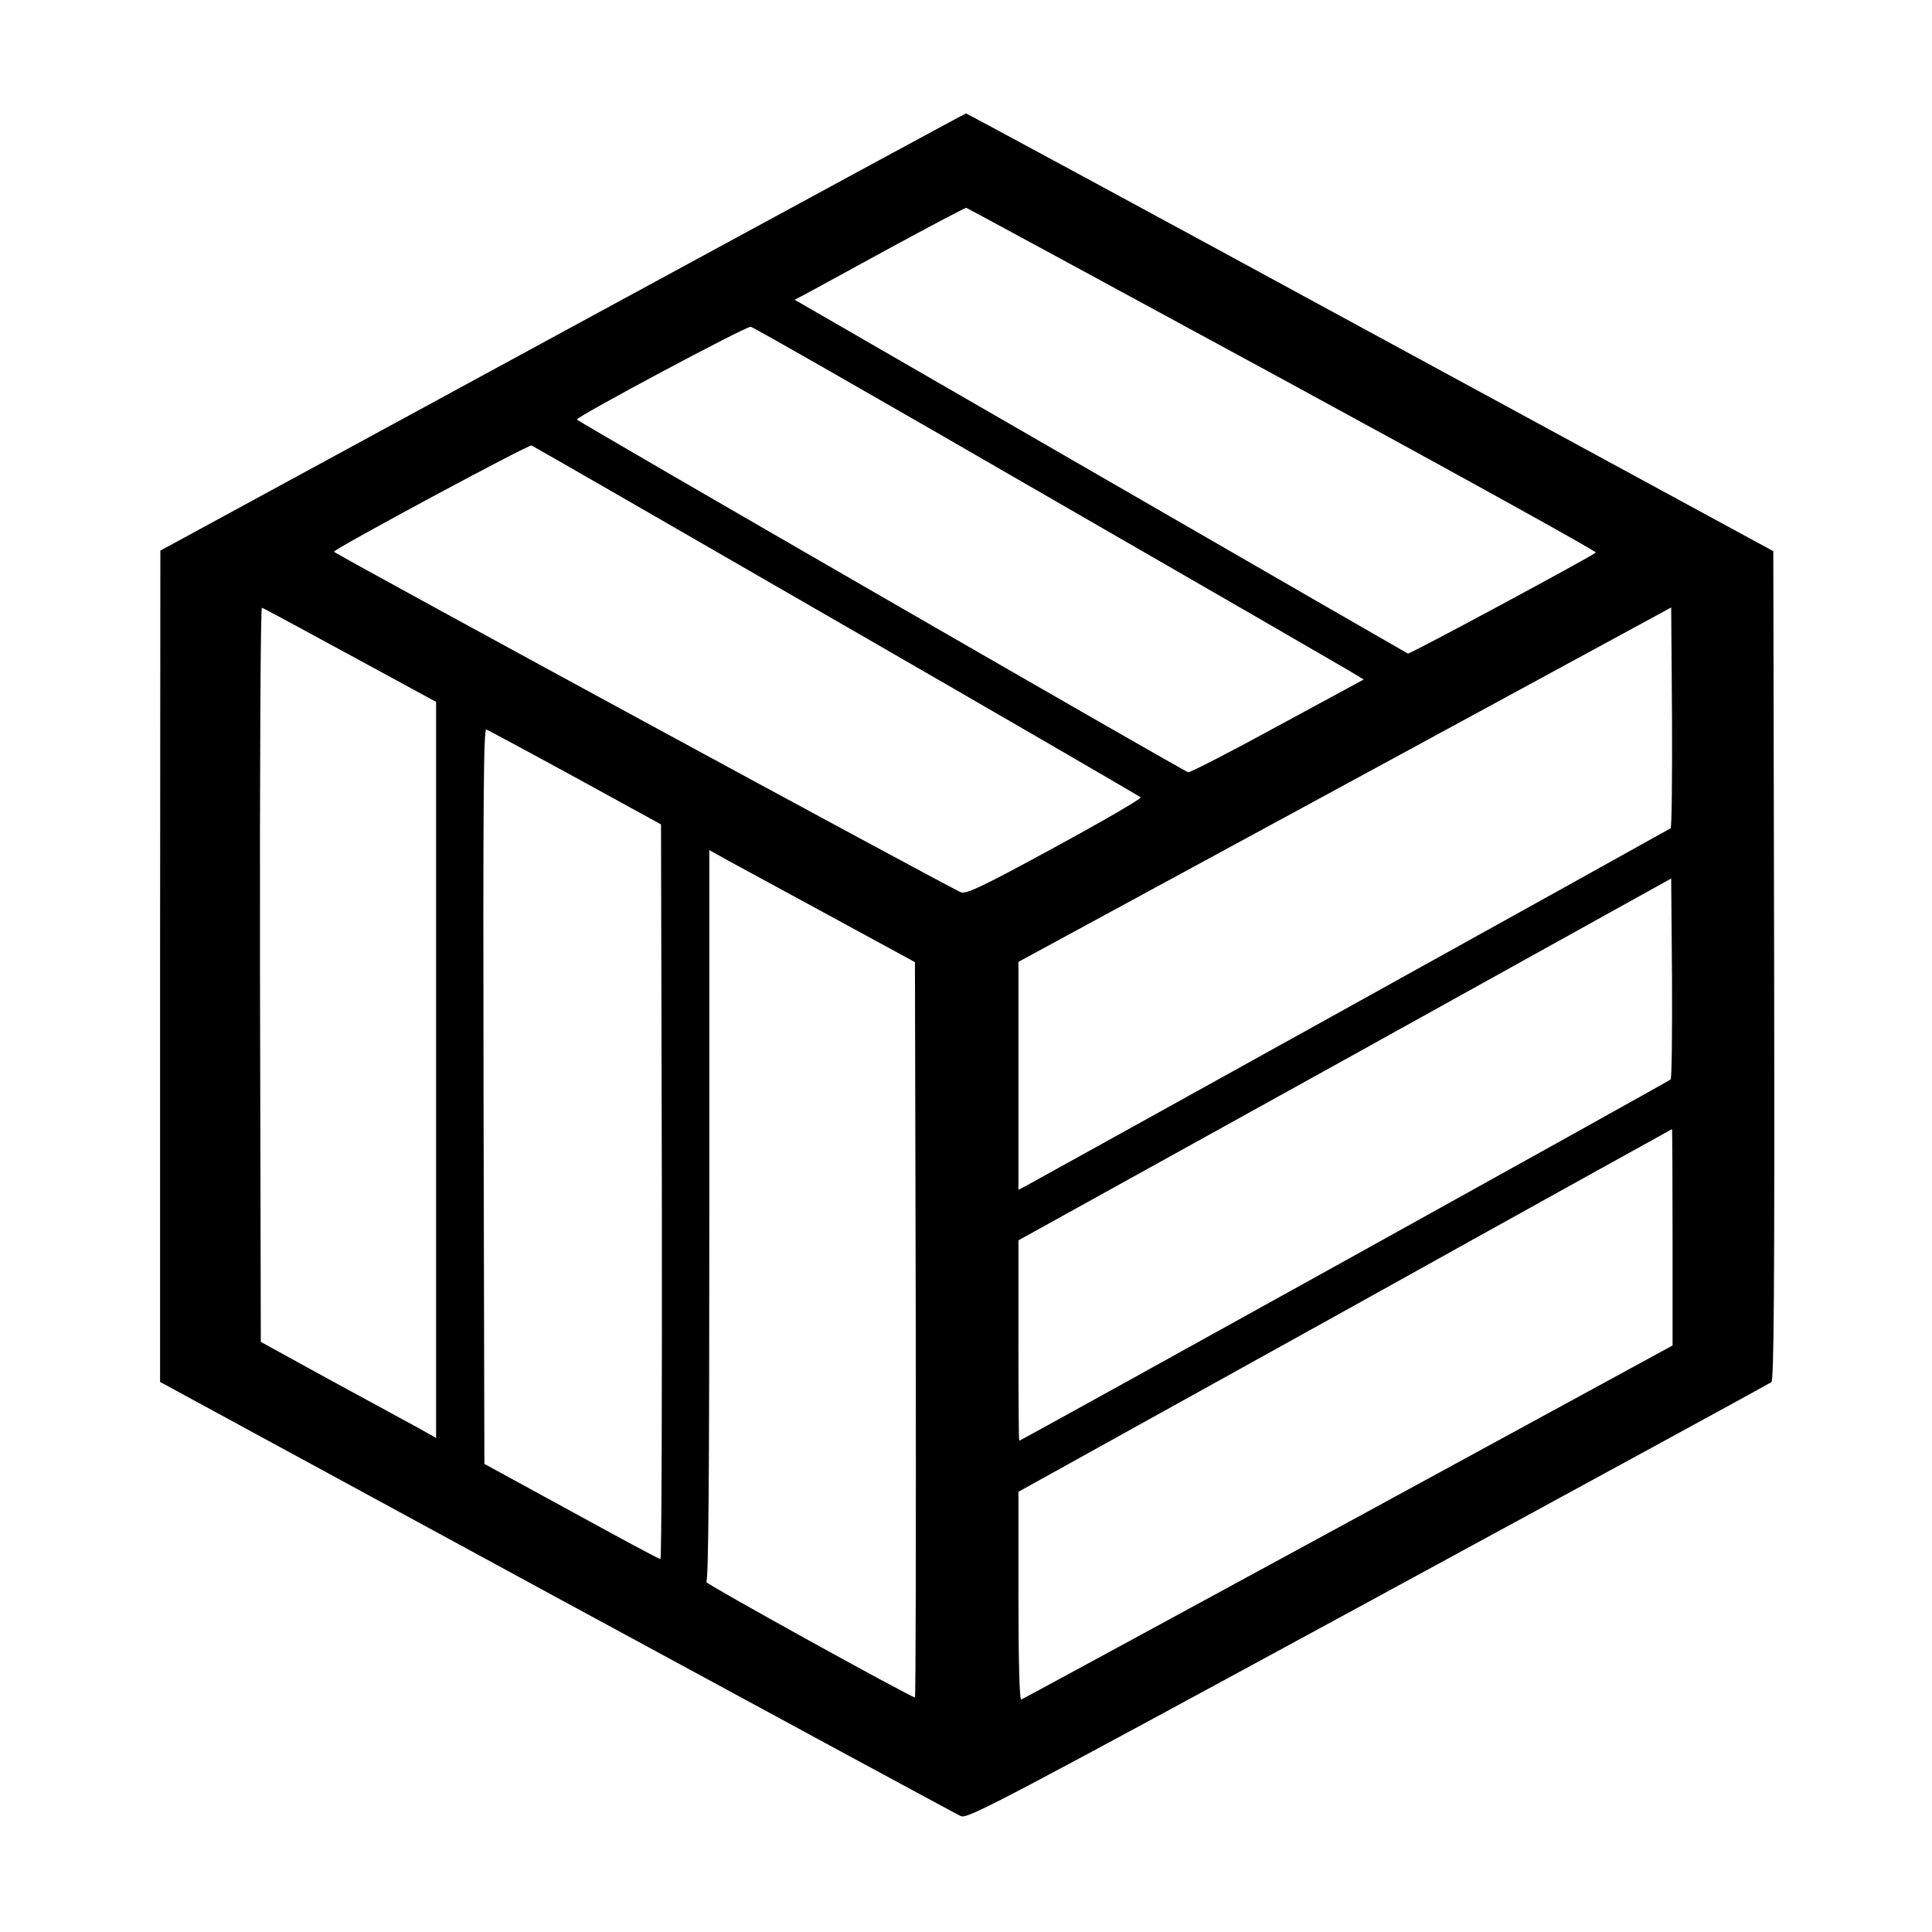
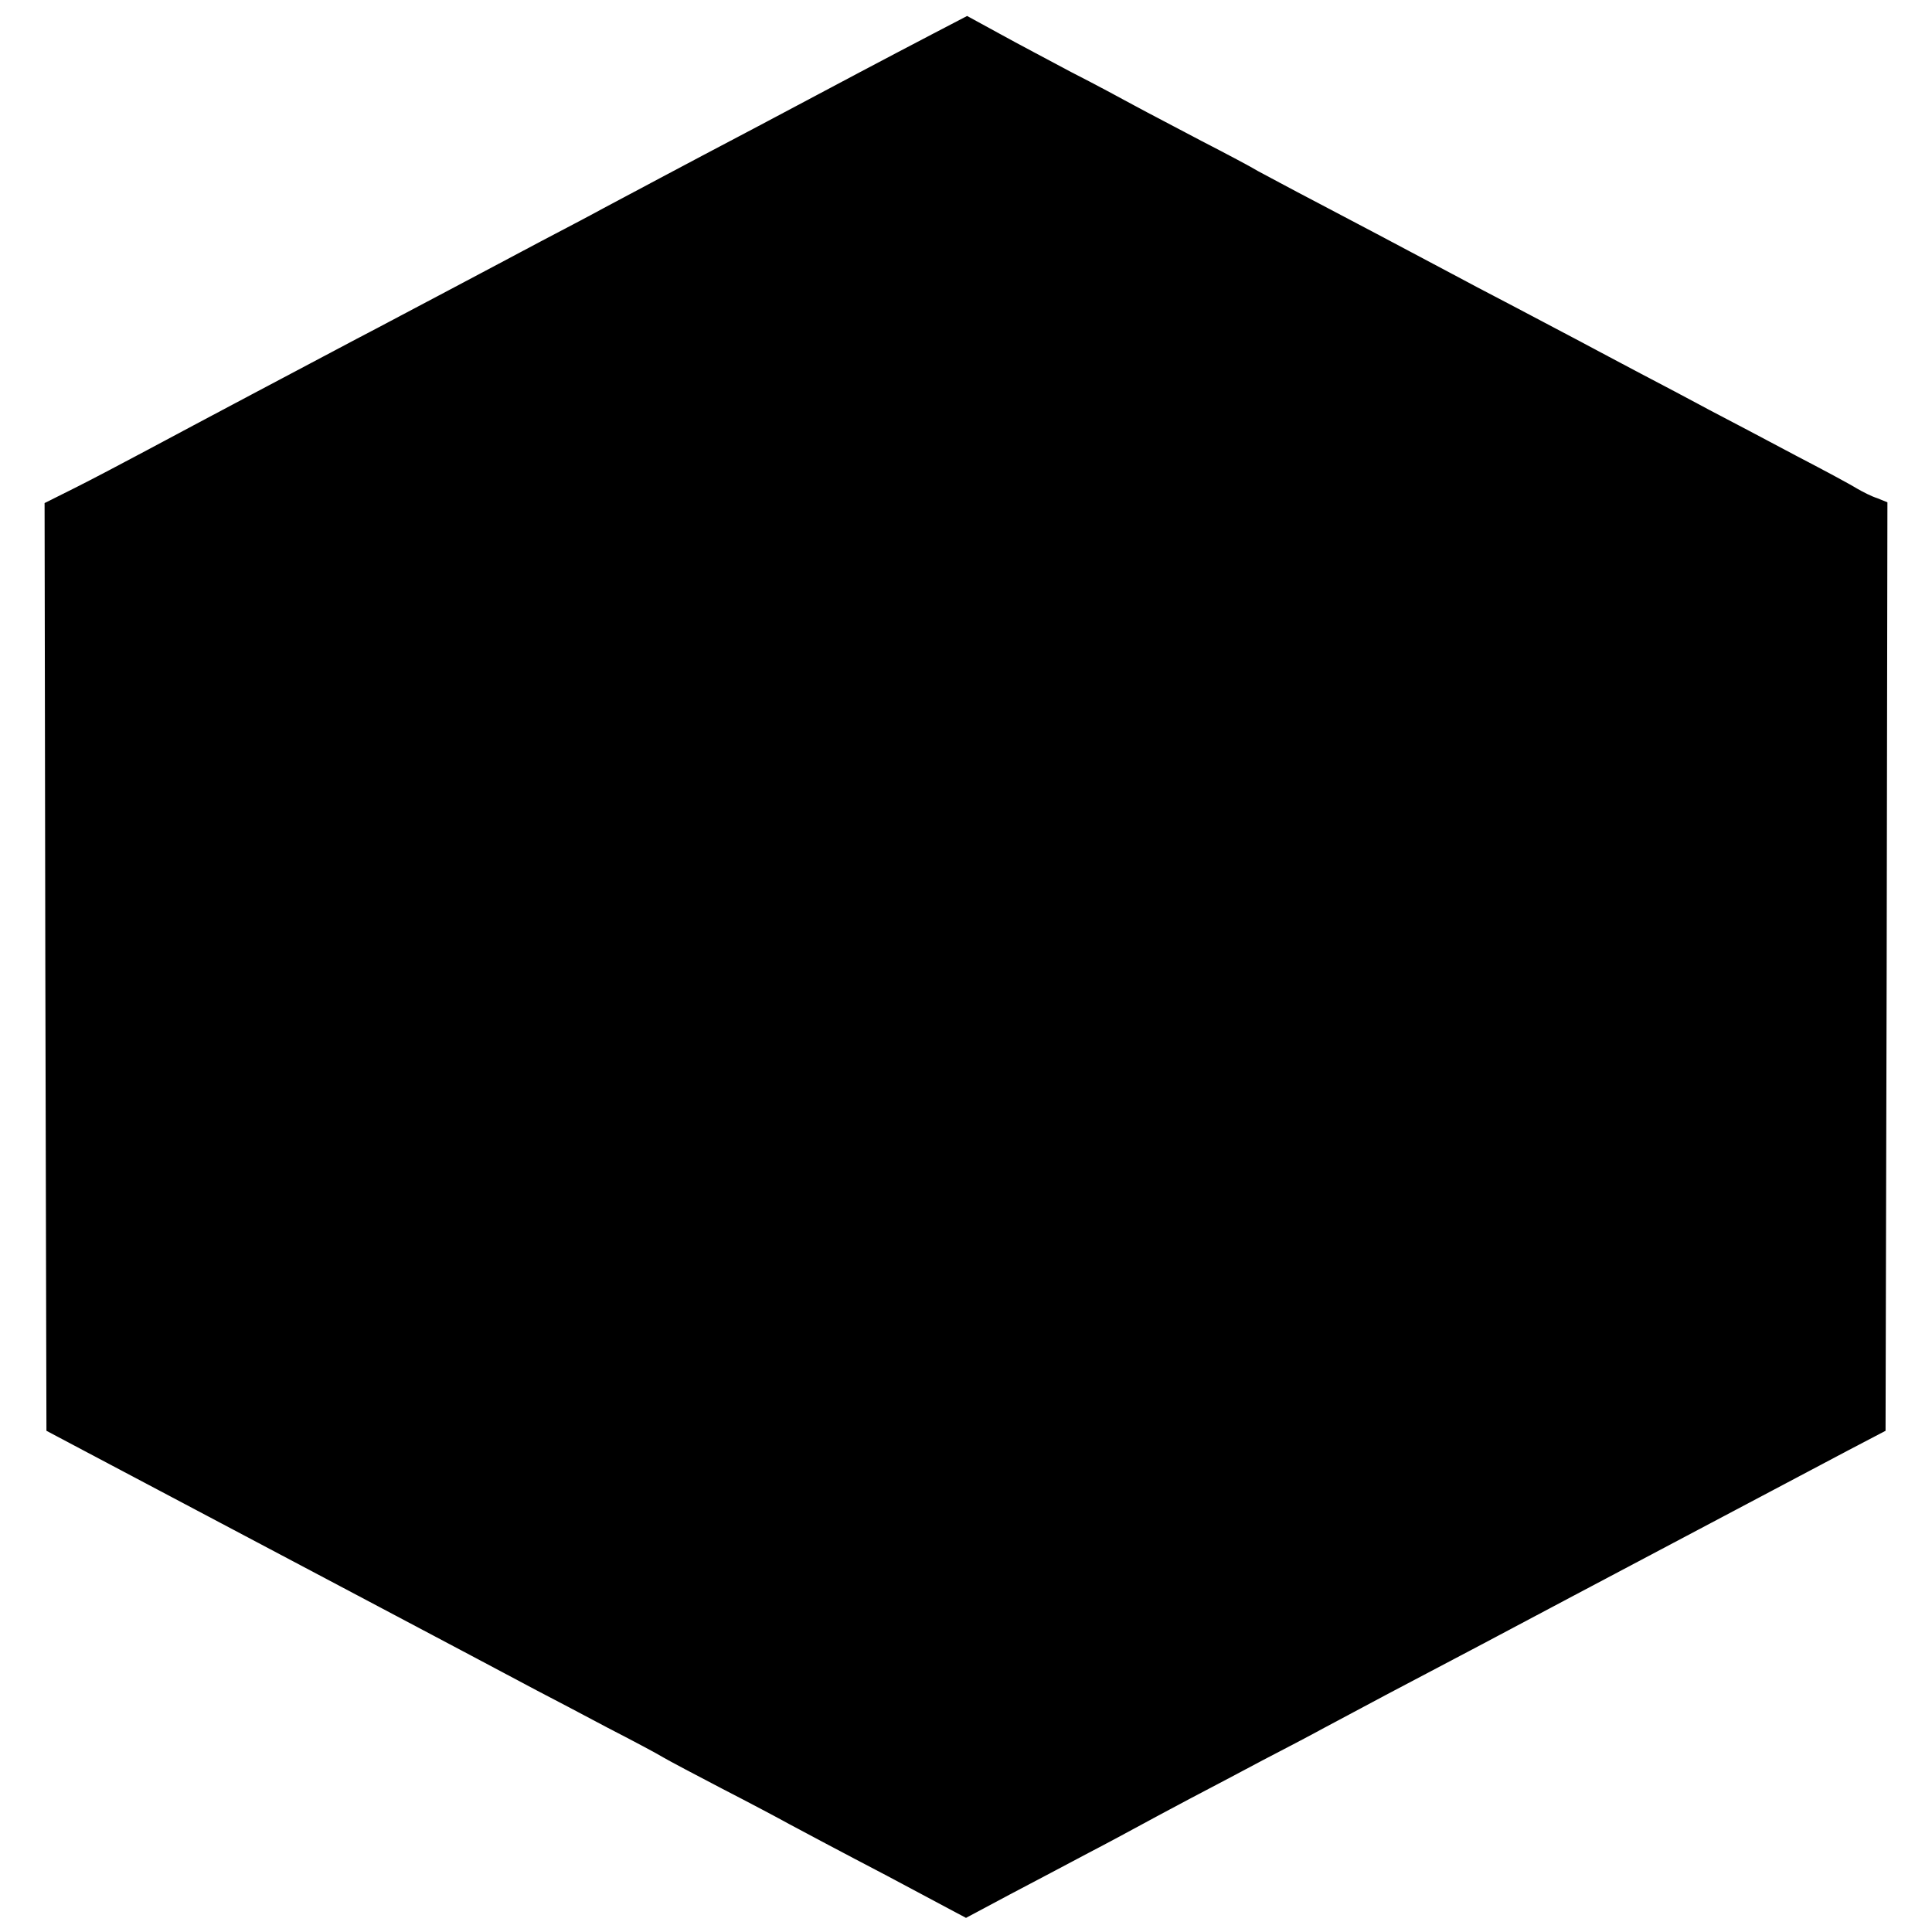
- <svg xmlns="http://www.w3.org/2000/svg" version="1" width="933.333" height="933.333" viewBox="0 0 700 700">
-   <path d="M203.8 120.3L58.1 199.5 58 350.1v150.6l143.7 78.1c79.1 42.9 145 78.6 146.4 79.2 2.4 1.1 12.2-4 147.5-77.5 79.7-43.3 145.5-79.2 146.2-79.7.9-.8 1.2-31.8 1-151.1l-.3-150-146-79.3C416.2 76.7 350.3 41.1 350 41.1c-.3 0-66.1 35.7-146.2 79.2zm261.1 17.2c62.7 34.1 113.7 62.3 113.3 62.7-1.5 1.4-67.4 36.9-68.1 36.6-.4-.2-50.6-29.1-111.5-64.3l-110.7-63.9 3.3-1.7c1.8-1 15.7-8.5 30.8-16.8 15.1-8.2 27.8-14.9 28.1-14.8.4.1 52 28.1 114.8 62.2zM378 179c57.5 33.1 107.1 61.8 110.3 63.7l5.8 3.5-31.2 16.9c-17.2 9.4-31.8 16.9-32.4 16.7-1.7-.4-221.4-127.2-221.5-127.8 0-1.1 61.6-34 63-33.6.9.1 48.6 27.4 106 60.6zm-74.9 46c60.2 34.7 109.8 63.5 110.2 63.9.4.4-13.5 8.5-31 18-26.2 14.3-32.2 17.1-34.1 16.4-3.6-1.3-227.1-122.7-227.2-123.4 0-1 70.5-38.9 71.6-38.5.7.3 50.4 28.9 110.5 63.6zm-176.2 12.4l31.1 16.9V521l-6.2-3.5c-3.5-1.9-17.8-9.7-31.8-17.3l-25.5-14-.3-133.2c-.1-76.8.2-133 .7-132.8.5.1 14.9 7.9 32 17.2zm478.4 62.7c-.7.5-226.4 125.7-234 129.8l-2.3 1.2v-82.6l118.3-64.2 118.2-64.2.3 39.7c.1 21.7-.1 39.9-.5 40.3zm-396.8-18.4l31 17 .3 133.1c.1 73.3-.1 133.2-.5 133.1-.5 0-15-7.8-32.3-17.3l-31.5-17.2-.3-133.3c-.2-106.6 0-133.2 1-132.8.7.3 15.3 8.1 32.3 17.4zM301 332l30.5 16.6.3 133.2c.1 73.3 0 133.2-.3 133.2-1.5 0-76.5-41.5-75.6-41.8.8-.3 1.1-37.7 1.1-132.8V308l6.8 3.8c3.7 2 20.4 11.1 37.2 20.2zm304.3 59.1c-.8.8-235.4 130.9-236 130.9-.2 0-.3-16.3-.3-36.3v-36.3l118.3-65.5 118.2-65.6.3 36.1c.1 19.8-.1 36.3-.5 36.7zm.7 57.2v39.2l-117.5 64c-64.7 35.2-118 64.1-118.5 64.3-.6.2-1-13.5-1-37.5v-37.8l118.3-65.6c65-36.2 118.3-65.7 118.5-65.8.1-.1.2 17.6.2 39.2z" />
+ <svg xmlns="http://www.w3.org/2000/svg" version="1.0" width="520pt" height="520pt" viewBox="0 0 520 520" preserveAspectRatio="xMidYMid meet">
+   <g transform="translate(0,520) scale(0.1,-0.1)" fill="#000000" stroke="none">
+     <path d="M2509 5108 c-52 -27 -139 -73 -194 -102 -55 -29 -179 -95 -275 -146 -230 -121 -330 -175 -415 -220 -38 -21 -115 -61 -170 -90 -55 -29 -165 -88 -245 -130 -80 -42 -192 -102 -250 -132 -138 -73 -427 -226 -565 -300 -60 -32 -147 -78 -193 -101 l-82 -41 2 -1249 3 -1248 100 -53 c274 -145 1159 -613 1220 -646 39 -20 124 -65 190 -100 66 -34 134 -70 150 -80 17 -10 89 -48 160 -85 72 -37 153 -80 180 -95 28 -15 146 -78 263 -139 l212 -113 118 63 c64 34 160 84 212 112 52 27 113 60 135 72 22 12 85 46 140 75 55 29 143 75 195 103 52 27 127 66 165 87 39 21 113 60 165 88 109 57 387 204 505 267 161 85 633 335 735 389 l105 55 3 1249 2 1250 -27 11 c-16 5 -39 17 -53 25 -14 9 -88 49 -165 89 -77 41 -183 97 -235 124 -52 28 -135 72 -185 98 -49 26 -121 64 -160 85 -38 20 -119 63 -180 95 -60 31 -143 75 -182 96 -162 86 -224 119 -348 184 -71 37 -143 76 -160 85 -16 10 -84 46 -150 80 -66 35 -147 77 -180 95 -33 18 -109 59 -170 90 -60 32 -149 79 -196 105 l-86 47 -94 -49z" />
+   </g>
</svg>
